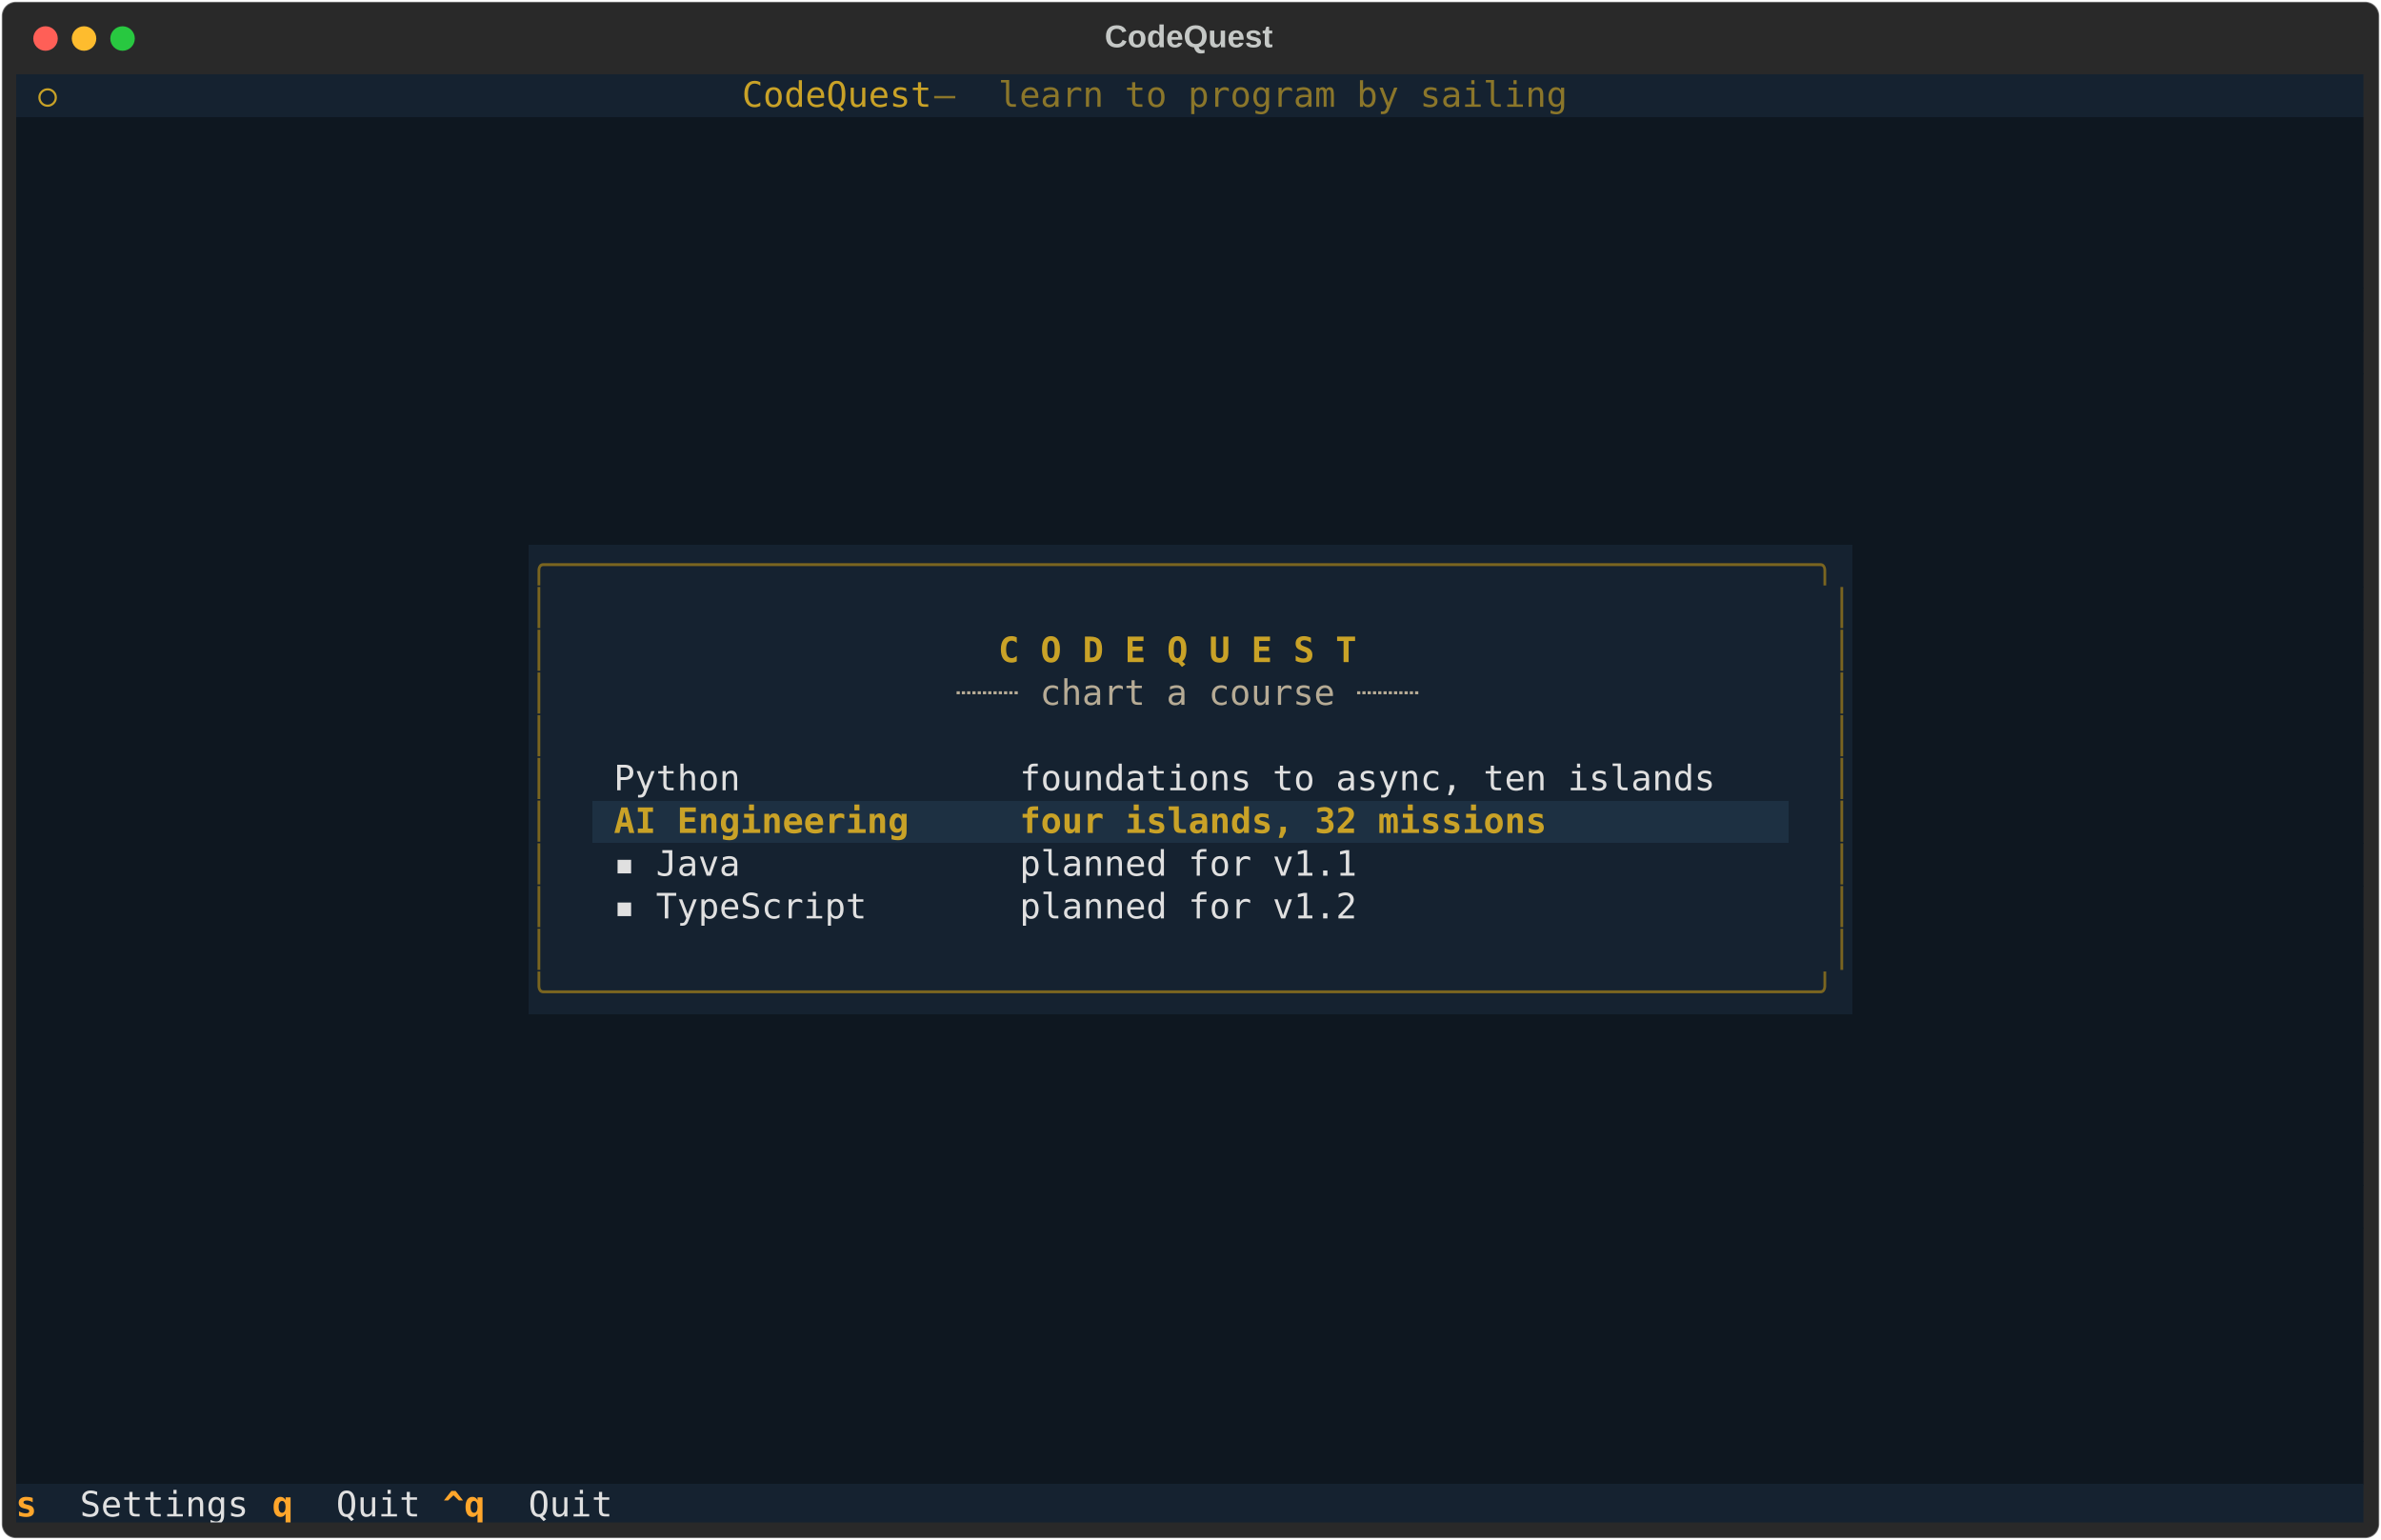
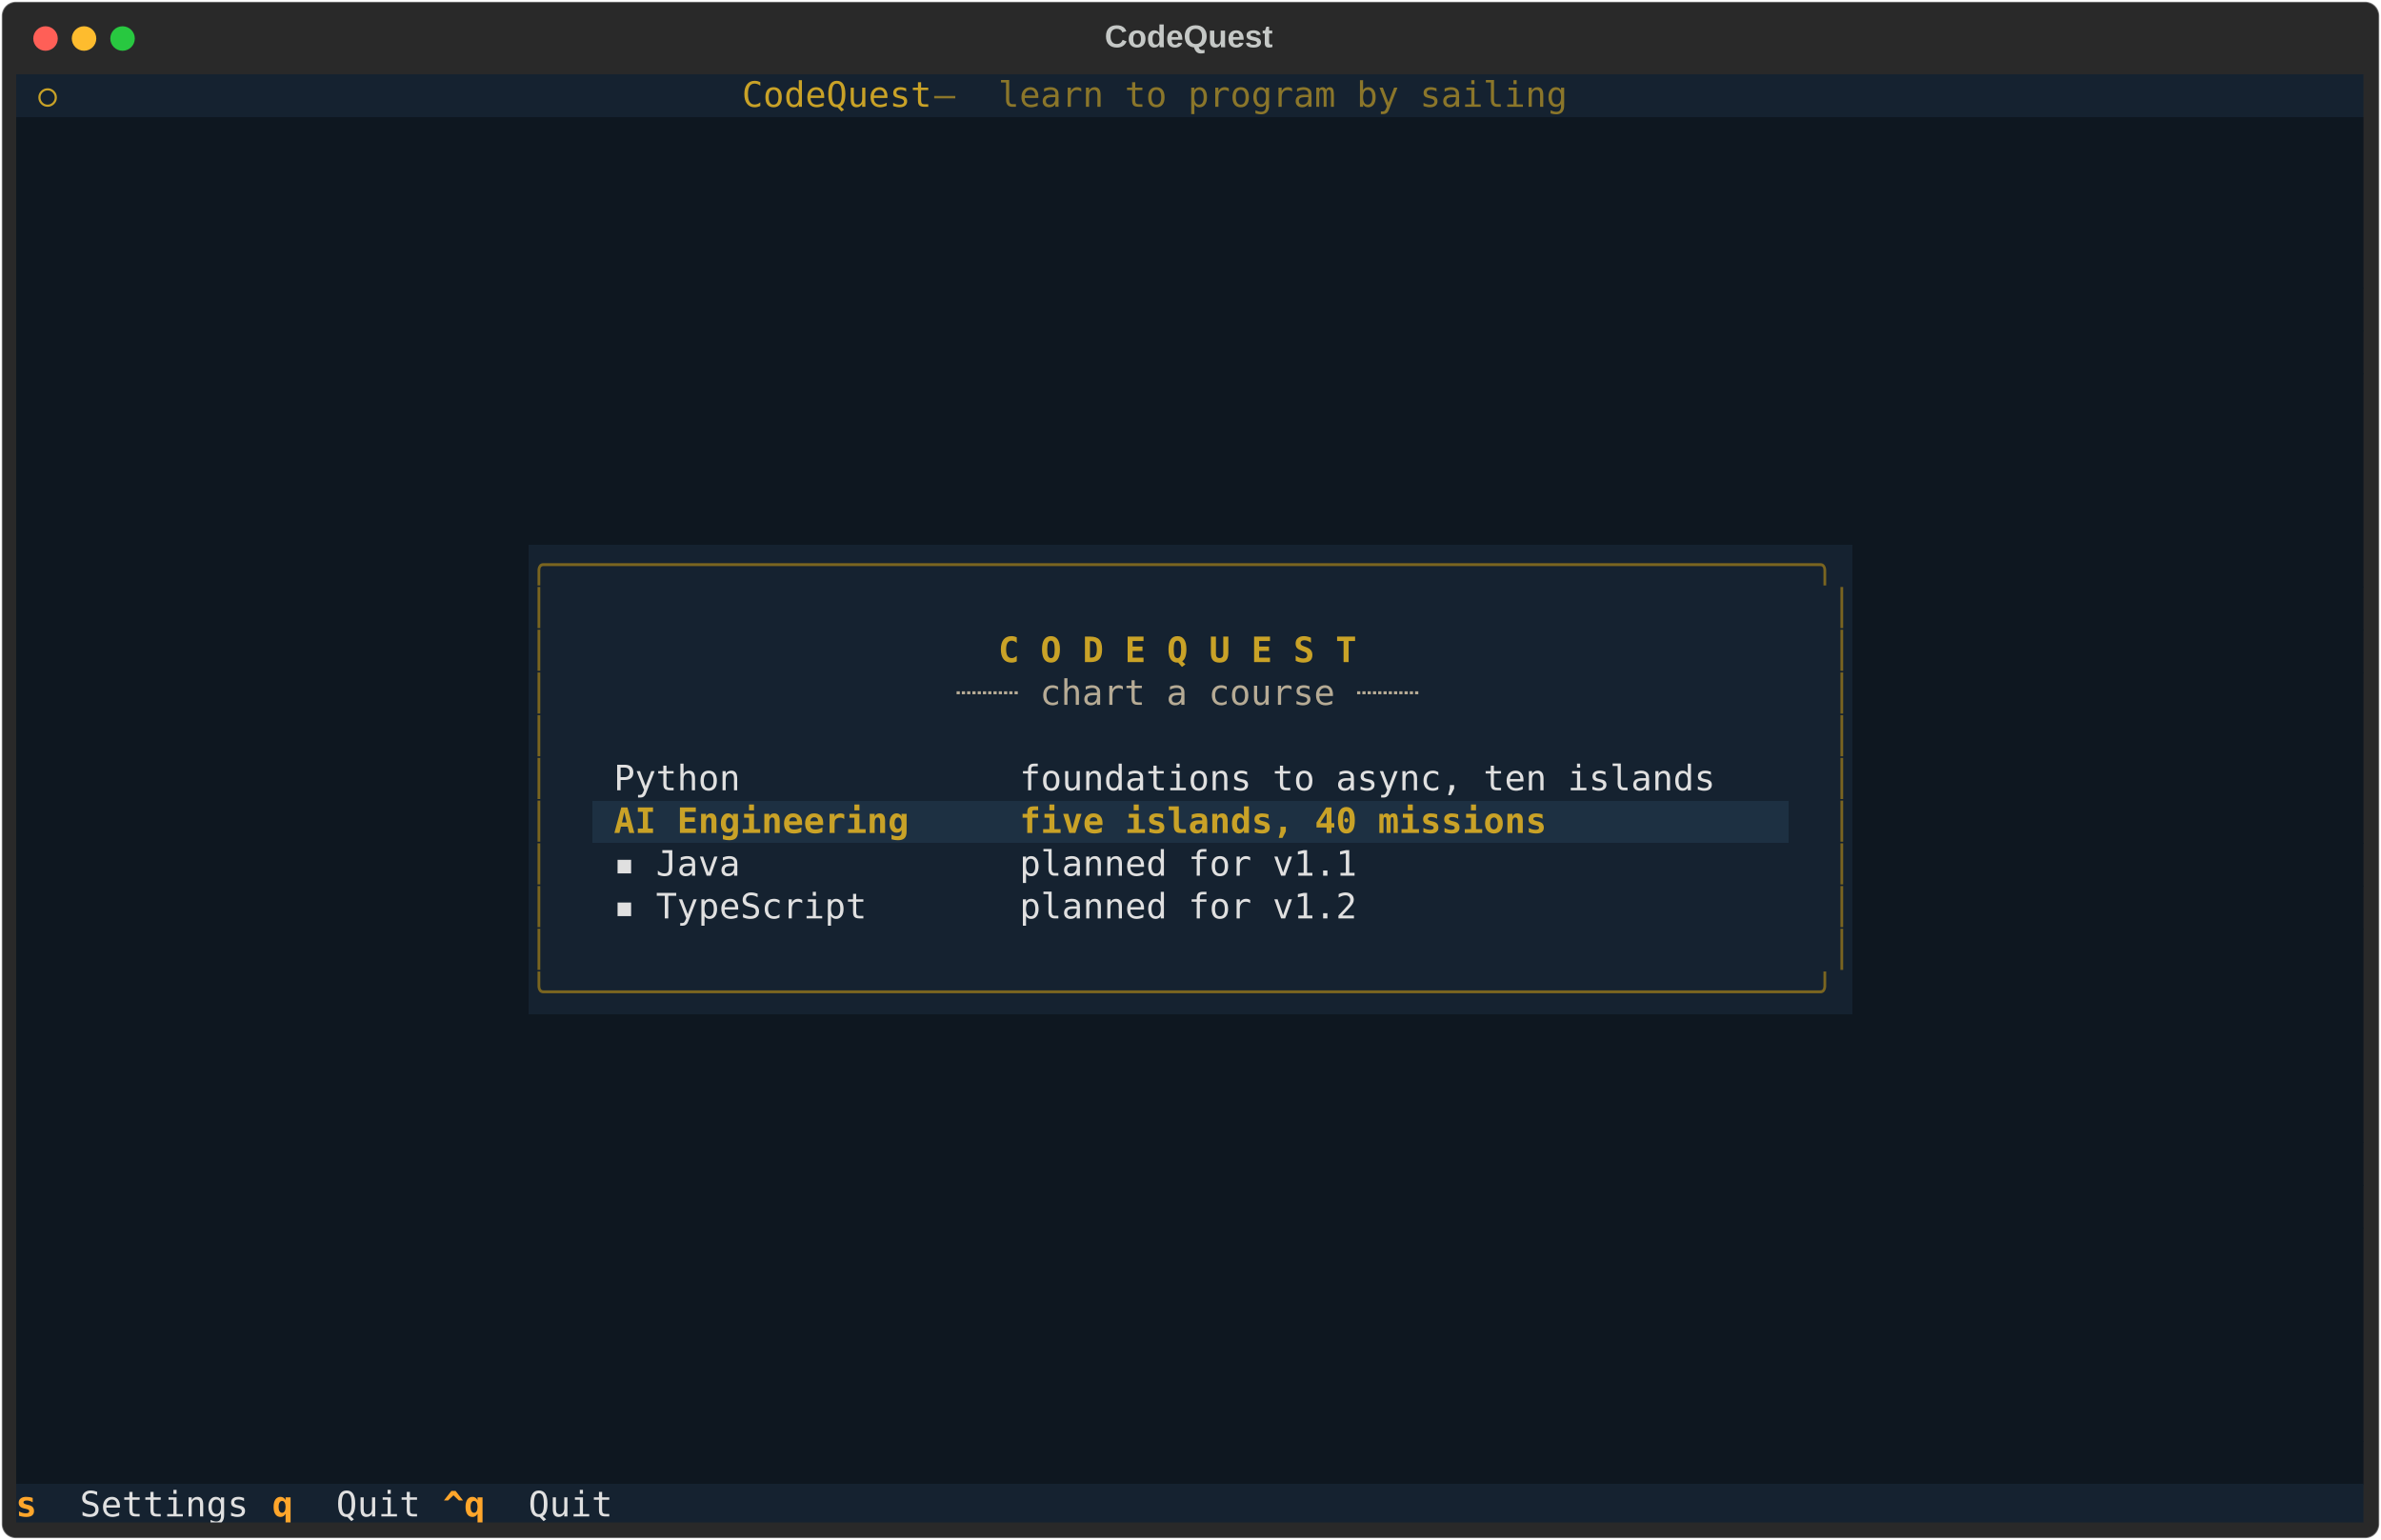
<svg xmlns="http://www.w3.org/2000/svg" class="rich-terminal" viewBox="0 0 1360 879.6">
  <style>

    @font-face {
        font-family: "Fira Code";
        src: local("FiraCode-Regular"),
                url("https://cdnjs.cloudflare.com/ajax/libs/firacode/6.2.0/woff2/FiraCode-Regular.woff2") format("woff2"),
                url("https://cdnjs.cloudflare.com/ajax/libs/firacode/6.2.0/woff/FiraCode-Regular.woff") format("woff");
        font-style: normal;
        font-weight: 400;
    }
    @font-face {
        font-family: "Fira Code";
        src: local("FiraCode-Bold"),
                url("https://cdnjs.cloudflare.com/ajax/libs/firacode/6.2.0/woff2/FiraCode-Bold.woff2") format("woff2"),
                url("https://cdnjs.cloudflare.com/ajax/libs/firacode/6.2.0/woff/FiraCode-Bold.woff") format("woff");
        font-style: bold;
        font-weight: 700;
    }

    .terminal-matrix {
        font-family: Fira Code, monospace;
        font-size: 20px;
        line-height: 24.4px;
        font-variant-east-asian: full-width;
    }

    .terminal-title {
        font-size: 18px;
        font-weight: bold;
        font-family: arial;
    }

    .terminal-r1 { fill: #c5c8c6 }
.terminal-r2 { fill: #c9a227 }
.terminal-r3 { fill: #8b762a }
.terminal-r4 { fill: #7a6520 }
.terminal-r5 { fill: #c9a227;font-weight: bold }
.terminal-r6 { fill: #b6ab95 }
.terminal-r7 { fill: #e0e0e0 }
.terminal-r8 { fill: #ffa62b;font-weight: bold }
    </style>
  <defs>
    <clipPath id="terminal-clip-terminal">
      <rect x="0" y="0" width="1341.0" height="828.6" />
    </clipPath>
    <clipPath id="terminal-line-0">
      <rect x="0" y="1.5" width="1342" height="24.65" />
    </clipPath>
    <clipPath id="terminal-line-1">
      <rect x="0" y="25.9" width="1342" height="24.65" />
    </clipPath>
    <clipPath id="terminal-line-2">
      <rect x="0" y="50.3" width="1342" height="24.65" />
    </clipPath>
    <clipPath id="terminal-line-3">
      <rect x="0" y="74.7" width="1342" height="24.65" />
    </clipPath>
    <clipPath id="terminal-line-4">
      <rect x="0" y="99.1" width="1342" height="24.65" />
    </clipPath>
    <clipPath id="terminal-line-5">
      <rect x="0" y="123.5" width="1342" height="24.65" />
    </clipPath>
    <clipPath id="terminal-line-6">
      <rect x="0" y="147.9" width="1342" height="24.65" />
    </clipPath>
    <clipPath id="terminal-line-7">
      <rect x="0" y="172.3" width="1342" height="24.65" />
    </clipPath>
    <clipPath id="terminal-line-8">
      <rect x="0" y="196.7" width="1342" height="24.65" />
    </clipPath>
    <clipPath id="terminal-line-9">
      <rect x="0" y="221.1" width="1342" height="24.65" />
    </clipPath>
    <clipPath id="terminal-line-10">
      <rect x="0" y="245.5" width="1342" height="24.65" />
    </clipPath>
    <clipPath id="terminal-line-11">
      <rect x="0" y="269.9" width="1342" height="24.65" />
    </clipPath>
    <clipPath id="terminal-line-12">
      <rect x="0" y="294.3" width="1342" height="24.65" />
    </clipPath>
    <clipPath id="terminal-line-13">
      <rect x="0" y="318.7" width="1342" height="24.65" />
    </clipPath>
    <clipPath id="terminal-line-14">
      <rect x="0" y="343.1" width="1342" height="24.65" />
    </clipPath>
    <clipPath id="terminal-line-15">
      <rect x="0" y="367.5" width="1342" height="24.65" />
    </clipPath>
    <clipPath id="terminal-line-16">
      <rect x="0" y="391.9" width="1342" height="24.65" />
    </clipPath>
    <clipPath id="terminal-line-17">
      <rect x="0" y="416.3" width="1342" height="24.65" />
    </clipPath>
    <clipPath id="terminal-line-18">
      <rect x="0" y="440.7" width="1342" height="24.65" />
    </clipPath>
    <clipPath id="terminal-line-19">
      <rect x="0" y="465.1" width="1342" height="24.65" />
    </clipPath>
    <clipPath id="terminal-line-20">
      <rect x="0" y="489.5" width="1342" height="24.65" />
    </clipPath>
    <clipPath id="terminal-line-21">
      <rect x="0" y="513.9" width="1342" height="24.65" />
    </clipPath>
    <clipPath id="terminal-line-22">
      <rect x="0" y="538.3" width="1342" height="24.65" />
    </clipPath>
    <clipPath id="terminal-line-23">
      <rect x="0" y="562.7" width="1342" height="24.65" />
    </clipPath>
    <clipPath id="terminal-line-24">
      <rect x="0" y="587.1" width="1342" height="24.65" />
    </clipPath>
    <clipPath id="terminal-line-25">
      <rect x="0" y="611.5" width="1342" height="24.65" />
    </clipPath>
    <clipPath id="terminal-line-26">
      <rect x="0" y="635.9" width="1342" height="24.65" />
    </clipPath>
    <clipPath id="terminal-line-27">
      <rect x="0" y="660.3" width="1342" height="24.65" />
    </clipPath>
    <clipPath id="terminal-line-28">
      <rect x="0" y="684.7" width="1342" height="24.65" />
    </clipPath>
    <clipPath id="terminal-line-29">
      <rect x="0" y="709.1" width="1342" height="24.65" />
    </clipPath>
    <clipPath id="terminal-line-30">
      <rect x="0" y="733.5" width="1342" height="24.65" />
    </clipPath>
    <clipPath id="terminal-line-31">
      <rect x="0" y="757.9" width="1342" height="24.65" />
    </clipPath>
    <clipPath id="terminal-line-32">
      <rect x="0" y="782.3" width="1342" height="24.65" />
    </clipPath>
  </defs>
  <rect fill="#292929" stroke="rgba(255,255,255,0.35)" stroke-width="1" x="1" y="1" width="1358" height="877.6" rx="8" />
  <text class="terminal-title" fill="#c5c8c6" text-anchor="middle" x="679" y="27">CodeQuest</text>
  <g transform="translate(26,22)">
    <circle cx="0" cy="0" r="7" fill="#ff5f57" />
    <circle cx="22" cy="0" r="7" fill="#febc2e" />
    <circle cx="44" cy="0" r="7" fill="#28c840" />
  </g>
  <g transform="translate(9, 41)" clip-path="url(#terminal-clip-terminal)">
    <rect fill="#152230" x="0" y="1.5" width="12.2" height="24.65" shape-rendering="crispEdges" />
    <rect fill="#152230" x="12.2" y="1.5" width="12.2" height="24.65" shape-rendering="crispEdges" />
    <rect fill="#152230" x="24.4" y="1.5" width="61" height="24.65" shape-rendering="crispEdges" />
    <rect fill="#152230" x="85.4" y="1.5" width="12.2" height="24.65" shape-rendering="crispEdges" />
    <rect fill="#152230" x="97.6" y="1.5" width="317.2" height="24.65" shape-rendering="crispEdges" />
    <rect fill="#152230" x="414.8" y="1.5" width="109.8" height="24.65" shape-rendering="crispEdges" />
    <rect fill="#152230" x="524.6" y="1.5" width="36.6" height="24.65" shape-rendering="crispEdges" />
    <rect fill="#152230" x="561.2" y="1.5" width="329.4" height="24.65" shape-rendering="crispEdges" />
    <rect fill="#152230" x="890.6" y="1.5" width="329.4" height="24.65" shape-rendering="crispEdges" />
    <rect fill="#152230" x="1220" y="1.5" width="12.2" height="24.65" shape-rendering="crispEdges" />
    <rect fill="#152230" x="1232.2" y="1.5" width="0" height="24.65" shape-rendering="crispEdges" />
    <rect fill="#152230" x="1232.2" y="1.5" width="109.8" height="24.65" shape-rendering="crispEdges" />
    <rect fill="#0e1720" x="0" y="25.9" width="1342" height="24.65" shape-rendering="crispEdges" />
    <rect fill="#0e1720" x="0" y="50.3" width="1342" height="24.65" shape-rendering="crispEdges" />
    <rect fill="#0e1720" x="0" y="74.7" width="1342" height="24.65" shape-rendering="crispEdges" />
    <rect fill="#0e1720" x="0" y="99.1" width="1342" height="24.65" shape-rendering="crispEdges" />
    <rect fill="#0e1720" x="0" y="123.5" width="1342" height="24.65" shape-rendering="crispEdges" />
    <rect fill="#0e1720" x="0" y="147.9" width="1342" height="24.65" shape-rendering="crispEdges" />
    <rect fill="#0e1720" x="0" y="172.3" width="1342" height="24.65" shape-rendering="crispEdges" />
    <rect fill="#0e1720" x="0" y="196.7" width="1342" height="24.65" shape-rendering="crispEdges" />
    <rect fill="#0e1720" x="0" y="221.1" width="1342" height="24.65" shape-rendering="crispEdges" />
    <rect fill="#0e1720" x="0" y="245.5" width="1342" height="24.65" shape-rendering="crispEdges" />
    <rect fill="#0e1720" x="0" y="269.9" width="292.8" height="24.65" shape-rendering="crispEdges" />
    <rect fill="#152230" x="292.8" y="269.9" width="756.4" height="24.65" shape-rendering="crispEdges" />
    <rect fill="#0e1720" x="1049.2" y="269.9" width="292.8" height="24.65" shape-rendering="crispEdges" />
    <rect fill="#0e1720" x="0" y="294.3" width="292.8" height="24.65" shape-rendering="crispEdges" />
    <rect fill="#152230" x="292.8" y="294.3" width="12.2" height="24.65" shape-rendering="crispEdges" />
    <rect fill="#152230" x="305" y="294.3" width="732" height="24.65" shape-rendering="crispEdges" />
    <rect fill="#152230" x="1037" y="294.3" width="12.2" height="24.65" shape-rendering="crispEdges" />
    <rect fill="#0e1720" x="1049.2" y="294.3" width="292.8" height="24.65" shape-rendering="crispEdges" />
    <rect fill="#0e1720" x="0" y="318.7" width="292.8" height="24.65" shape-rendering="crispEdges" />
    <rect fill="#152230" x="292.8" y="318.7" width="12.2" height="24.65" shape-rendering="crispEdges" />
    <rect fill="#152230" x="305" y="318.7" width="256.2" height="24.65" shape-rendering="crispEdges" />
    <rect fill="#152230" x="561.2" y="318.7" width="207.4" height="24.65" shape-rendering="crispEdges" />
    <rect fill="#152230" x="768.6" y="318.7" width="268.4" height="24.65" shape-rendering="crispEdges" />
    <rect fill="#152230" x="1037" y="318.7" width="12.2" height="24.65" shape-rendering="crispEdges" />
    <rect fill="#0e1720" x="1049.2" y="318.7" width="292.8" height="24.65" shape-rendering="crispEdges" />
    <rect fill="#0e1720" x="0" y="343.1" width="292.8" height="24.65" shape-rendering="crispEdges" />
    <rect fill="#152230" x="292.8" y="343.1" width="12.2" height="24.65" shape-rendering="crispEdges" />
    <rect fill="#152230" x="305" y="343.1" width="231.8" height="24.65" shape-rendering="crispEdges" />
    <rect fill="#152230" x="536.8" y="343.1" width="268.4" height="24.65" shape-rendering="crispEdges" />
    <rect fill="#152230" x="805.2" y="343.1" width="231.8" height="24.65" shape-rendering="crispEdges" />
    <rect fill="#152230" x="1037" y="343.1" width="12.2" height="24.65" shape-rendering="crispEdges" />
    <rect fill="#0e1720" x="1049.2" y="343.1" width="292.8" height="24.65" shape-rendering="crispEdges" />
    <rect fill="#0e1720" x="0" y="367.5" width="292.8" height="24.65" shape-rendering="crispEdges" />
    <rect fill="#152230" x="292.8" y="367.5" width="12.2" height="24.65" shape-rendering="crispEdges" />
    <rect fill="#152230" x="305" y="367.5" width="732" height="24.65" shape-rendering="crispEdges" />
    <rect fill="#152230" x="1037" y="367.5" width="12.2" height="24.65" shape-rendering="crispEdges" />
    <rect fill="#0e1720" x="1049.2" y="367.5" width="292.8" height="24.65" shape-rendering="crispEdges" />
    <rect fill="#0e1720" x="0" y="391.9" width="292.8" height="24.65" shape-rendering="crispEdges" />
    <rect fill="#152230" x="292.8" y="391.9" width="12.2" height="24.65" shape-rendering="crispEdges" />
    <rect fill="#152230" x="305" y="391.9" width="36.6" height="24.65" shape-rendering="crispEdges" />
    <rect fill="#152230" x="341.6" y="391.9" width="231.8" height="24.65" shape-rendering="crispEdges" />
    <rect fill="#152230" x="573.4" y="391.9" width="402.6" height="24.65" shape-rendering="crispEdges" />
    <rect fill="#152230" x="976" y="391.9" width="61" height="24.65" shape-rendering="crispEdges" />
    <rect fill="#152230" x="1037" y="391.9" width="12.2" height="24.65" shape-rendering="crispEdges" />
    <rect fill="#0e1720" x="1049.2" y="391.9" width="292.8" height="24.65" shape-rendering="crispEdges" />
    <rect fill="#0e1720" x="0" y="416.3" width="292.8" height="24.65" shape-rendering="crispEdges" />
    <rect fill="#152230" x="292.8" y="416.3" width="12.2" height="24.65" shape-rendering="crispEdges" />
    <rect fill="#152230" x="305" y="416.3" width="24.4" height="24.65" shape-rendering="crispEdges" />
    <rect fill="#1d3042" x="329.4" y="416.3" width="12.2" height="24.65" shape-rendering="crispEdges" />
    <rect fill="#1d3042" x="341.6" y="416.3" width="231.8" height="24.65" shape-rendering="crispEdges" />
    <rect fill="#1d3042" x="573.4" y="416.3" width="305" height="24.65" shape-rendering="crispEdges" />
    <rect fill="#1d3042" x="878.4" y="416.3" width="134.2" height="24.65" shape-rendering="crispEdges" />
    <rect fill="#152230" x="1012.6" y="416.3" width="24.4" height="24.65" shape-rendering="crispEdges" />
    <rect fill="#152230" x="1037" y="416.3" width="12.2" height="24.65" shape-rendering="crispEdges" />
    <rect fill="#0e1720" x="1049.2" y="416.3" width="292.8" height="24.65" shape-rendering="crispEdges" />
    <rect fill="#0e1720" x="0" y="440.7" width="292.8" height="24.65" shape-rendering="crispEdges" />
    <rect fill="#152230" x="292.8" y="440.7" width="12.2" height="24.65" shape-rendering="crispEdges" />
    <rect fill="#152230" x="305" y="440.7" width="36.6" height="24.65" shape-rendering="crispEdges" />
    <rect fill="#152230" x="341.6" y="440.7" width="231.8" height="24.65" shape-rendering="crispEdges" />
    <rect fill="#152230" x="573.4" y="440.7" width="195.2" height="24.65" shape-rendering="crispEdges" />
    <rect fill="#152230" x="768.6" y="440.7" width="268.4" height="24.65" shape-rendering="crispEdges" />
    <rect fill="#152230" x="1037" y="440.7" width="12.2" height="24.65" shape-rendering="crispEdges" />
    <rect fill="#0e1720" x="1049.2" y="440.7" width="292.8" height="24.65" shape-rendering="crispEdges" />
    <rect fill="#0e1720" x="0" y="465.1" width="292.8" height="24.65" shape-rendering="crispEdges" />
    <rect fill="#152230" x="292.8" y="465.1" width="12.2" height="24.65" shape-rendering="crispEdges" />
    <rect fill="#152230" x="305" y="465.1" width="36.6" height="24.65" shape-rendering="crispEdges" />
    <rect fill="#152230" x="341.6" y="465.1" width="231.8" height="24.65" shape-rendering="crispEdges" />
    <rect fill="#152230" x="573.4" y="465.1" width="195.2" height="24.65" shape-rendering="crispEdges" />
    <rect fill="#152230" x="768.6" y="465.1" width="268.4" height="24.65" shape-rendering="crispEdges" />
    <rect fill="#152230" x="1037" y="465.1" width="12.2" height="24.65" shape-rendering="crispEdges" />
    <rect fill="#0e1720" x="1049.2" y="465.1" width="292.8" height="24.65" shape-rendering="crispEdges" />
    <rect fill="#0e1720" x="0" y="489.5" width="292.8" height="24.65" shape-rendering="crispEdges" />
    <rect fill="#152230" x="292.8" y="489.5" width="12.2" height="24.65" shape-rendering="crispEdges" />
    <rect fill="#152230" x="305" y="489.5" width="732" height="24.65" shape-rendering="crispEdges" />
    <rect fill="#152230" x="1037" y="489.5" width="12.2" height="24.65" shape-rendering="crispEdges" />
    <rect fill="#0e1720" x="1049.2" y="489.5" width="292.8" height="24.65" shape-rendering="crispEdges" />
    <rect fill="#0e1720" x="0" y="513.9" width="292.8" height="24.65" shape-rendering="crispEdges" />
    <rect fill="#152230" x="292.8" y="513.9" width="756.4" height="24.65" shape-rendering="crispEdges" />
    <rect fill="#0e1720" x="1049.2" y="513.9" width="292.8" height="24.65" shape-rendering="crispEdges" />
    <rect fill="#0e1720" x="0" y="538.3" width="1342" height="24.65" shape-rendering="crispEdges" />
    <rect fill="#0e1720" x="0" y="562.7" width="1342" height="24.65" shape-rendering="crispEdges" />
    <rect fill="#0e1720" x="0" y="587.1" width="1342" height="24.65" shape-rendering="crispEdges" />
    <rect fill="#0e1720" x="0" y="611.5" width="1342" height="24.65" shape-rendering="crispEdges" />
    <rect fill="#0e1720" x="0" y="635.9" width="1342" height="24.65" shape-rendering="crispEdges" />
    <rect fill="#0e1720" x="0" y="660.3" width="1342" height="24.65" shape-rendering="crispEdges" />
    <rect fill="#0e1720" x="0" y="684.7" width="1342" height="24.65" shape-rendering="crispEdges" />
    <rect fill="#0e1720" x="0" y="709.1" width="1342" height="24.65" shape-rendering="crispEdges" />
    <rect fill="#0e1720" x="0" y="733.5" width="1342" height="24.65" shape-rendering="crispEdges" />
    <rect fill="#0e1720" x="0" y="757.9" width="1342" height="24.65" shape-rendering="crispEdges" />
    <rect fill="#0e1720" x="0" y="782.3" width="1342" height="24.65" shape-rendering="crispEdges" />
    <rect fill="#152230" x="0" y="806.7" width="36.6" height="24.65" shape-rendering="crispEdges" />
    <rect fill="#152230" x="36.6" y="806.7" width="109.8" height="24.65" shape-rendering="crispEdges" />
    <rect fill="#152230" x="146.4" y="806.7" width="36.6" height="24.65" shape-rendering="crispEdges" />
    <rect fill="#152230" x="183" y="806.7" width="61" height="24.65" shape-rendering="crispEdges" />
    <rect fill="#152230" x="244" y="806.7" width="48.8" height="24.65" shape-rendering="crispEdges" />
    <rect fill="#152230" x="292.8" y="806.7" width="61" height="24.65" shape-rendering="crispEdges" />
    <rect fill="#152230" x="353.8" y="806.7" width="988.2" height="24.65" shape-rendering="crispEdges" />
    <g class="terminal-matrix">
      <text class="terminal-r2" x="12.2" y="20" textLength="12.2" clip-path="url(#terminal-line-0)">⭘</text>
      <text class="terminal-r2" x="414.8" y="20" textLength="109.8" clip-path="url(#terminal-line-0)">CodeQuest</text>
      <text class="terminal-r3" x="524.6" y="20" textLength="36.6" clip-path="url(#terminal-line-0)"> — </text>
      <text class="terminal-r3" x="561.2" y="20" textLength="329.4" clip-path="url(#terminal-line-0)">learn to program by sailing</text>
      <text class="terminal-r1" x="1342" y="20" textLength="12.2" clip-path="url(#terminal-line-0)">
</text>
      <text class="terminal-r1" x="1342" y="44.4" textLength="12.2" clip-path="url(#terminal-line-1)">
</text>
      <text class="terminal-r1" x="1342" y="68.8" textLength="12.2" clip-path="url(#terminal-line-2)">
</text>
      <text class="terminal-r1" x="1342" y="93.2" textLength="12.2" clip-path="url(#terminal-line-3)">
</text>
      <text class="terminal-r1" x="1342" y="117.6" textLength="12.2" clip-path="url(#terminal-line-4)">
</text>
      <text class="terminal-r1" x="1342" y="142" textLength="12.2" clip-path="url(#terminal-line-5)">
</text>
      <text class="terminal-r1" x="1342" y="166.4" textLength="12.2" clip-path="url(#terminal-line-6)">
</text>
      <text class="terminal-r1" x="1342" y="190.8" textLength="12.2" clip-path="url(#terminal-line-7)">
</text>
      <text class="terminal-r1" x="1342" y="215.2" textLength="12.2" clip-path="url(#terminal-line-8)">
</text>
      <text class="terminal-r1" x="1342" y="239.6" textLength="12.2" clip-path="url(#terminal-line-9)">
</text>
      <text class="terminal-r1" x="1342" y="264" textLength="12.2" clip-path="url(#terminal-line-10)">
</text>
      <text class="terminal-r4" x="292.8" y="288.4" textLength="756.4" clip-path="url(#terminal-line-11)">╭────────────────────────────────────────────────────────────╮</text>
      <text class="terminal-r1" x="1342" y="288.4" textLength="12.2" clip-path="url(#terminal-line-11)">
</text>
      <text class="terminal-r4" x="292.8" y="312.8" textLength="12.2" clip-path="url(#terminal-line-12)">│</text>
      <text class="terminal-r4" x="1037" y="312.8" textLength="12.2" clip-path="url(#terminal-line-12)">│</text>
      <text class="terminal-r1" x="1342" y="312.8" textLength="12.2" clip-path="url(#terminal-line-12)">
</text>
      <text class="terminal-r4" x="292.8" y="337.2" textLength="12.2" clip-path="url(#terminal-line-13)">│</text>
      <text class="terminal-r5" x="561.2" y="337.2" textLength="207.4" clip-path="url(#terminal-line-13)">C O D E Q U E S T</text>
      <text class="terminal-r4" x="1037" y="337.2" textLength="12.2" clip-path="url(#terminal-line-13)">│</text>
      <text class="terminal-r1" x="1342" y="337.2" textLength="12.2" clip-path="url(#terminal-line-13)">
</text>
      <text class="terminal-r4" x="292.8" y="361.6" textLength="12.2" clip-path="url(#terminal-line-14)">│</text>
      <text class="terminal-r6" x="536.8" y="361.6" textLength="268.4" clip-path="url(#terminal-line-14)">┈┈┈ chart a course ┈┈┈</text>
      <text class="terminal-r4" x="1037" y="361.6" textLength="12.2" clip-path="url(#terminal-line-14)">│</text>
      <text class="terminal-r1" x="1342" y="361.6" textLength="12.2" clip-path="url(#terminal-line-14)">
</text>
      <text class="terminal-r4" x="292.8" y="386" textLength="12.2" clip-path="url(#terminal-line-15)">│</text>
      <text class="terminal-r4" x="1037" y="386" textLength="12.2" clip-path="url(#terminal-line-15)">│</text>
      <text class="terminal-r1" x="1342" y="386" textLength="12.2" clip-path="url(#terminal-line-15)">
</text>
      <text class="terminal-r4" x="292.8" y="410.4" textLength="12.2" clip-path="url(#terminal-line-16)">│</text>
      <text class="terminal-r7" x="341.6" y="410.4" textLength="231.8" clip-path="url(#terminal-line-16)">  Python           </text>
      <text class="terminal-r7" x="573.4" y="410.4" textLength="402.6" clip-path="url(#terminal-line-16)">foundations to async, ten islands</text>
      <text class="terminal-r4" x="1037" y="410.4" textLength="12.2" clip-path="url(#terminal-line-16)">│</text>
      <text class="terminal-r1" x="1342" y="410.4" textLength="12.2" clip-path="url(#terminal-line-16)">
</text>
      <text class="terminal-r4" x="292.8" y="434.8" textLength="12.2" clip-path="url(#terminal-line-17)">│</text>
      <text class="terminal-r5" x="341.6" y="434.8" textLength="231.8" clip-path="url(#terminal-line-17)">  AI Engineering   </text>
-       <text class="terminal-r5" x="573.4" y="434.8" textLength="305" clip-path="url(#terminal-line-17)">four islands, 32 missions</text>
+       <text class="terminal-r5" x="573.4" y="434.8" textLength="305" clip-path="url(#terminal-line-17)">five islands, 40 missions</text>
      <text class="terminal-r4" x="1037" y="434.8" textLength="12.2" clip-path="url(#terminal-line-17)">│</text>
      <text class="terminal-r1" x="1342" y="434.8" textLength="12.2" clip-path="url(#terminal-line-17)">
</text>
      <text class="terminal-r4" x="292.8" y="459.2" textLength="12.2" clip-path="url(#terminal-line-18)">│</text>
      <text class="terminal-r7" x="341.6" y="459.2" textLength="231.8" clip-path="url(#terminal-line-18)">▪ Java             </text>
      <text class="terminal-r7" x="573.4" y="459.2" textLength="195.2" clip-path="url(#terminal-line-18)">planned for v1.1</text>
      <text class="terminal-r4" x="1037" y="459.2" textLength="12.2" clip-path="url(#terminal-line-18)">│</text>
      <text class="terminal-r1" x="1342" y="459.2" textLength="12.2" clip-path="url(#terminal-line-18)">
</text>
      <text class="terminal-r4" x="292.8" y="483.6" textLength="12.2" clip-path="url(#terminal-line-19)">│</text>
      <text class="terminal-r7" x="341.6" y="483.6" textLength="231.8" clip-path="url(#terminal-line-19)">▪ TypeScript       </text>
      <text class="terminal-r7" x="573.4" y="483.6" textLength="195.2" clip-path="url(#terminal-line-19)">planned for v1.2</text>
      <text class="terminal-r4" x="1037" y="483.6" textLength="12.2" clip-path="url(#terminal-line-19)">│</text>
      <text class="terminal-r1" x="1342" y="483.6" textLength="12.2" clip-path="url(#terminal-line-19)">
</text>
      <text class="terminal-r4" x="292.8" y="508" textLength="12.2" clip-path="url(#terminal-line-20)">│</text>
      <text class="terminal-r4" x="1037" y="508" textLength="12.2" clip-path="url(#terminal-line-20)">│</text>
      <text class="terminal-r1" x="1342" y="508" textLength="12.2" clip-path="url(#terminal-line-20)">
</text>
      <text class="terminal-r4" x="292.8" y="532.4" textLength="756.4" clip-path="url(#terminal-line-21)">╰────────────────────────────────────────────────────────────╯</text>
      <text class="terminal-r1" x="1342" y="532.4" textLength="12.2" clip-path="url(#terminal-line-21)">
</text>
      <text class="terminal-r1" x="1342" y="556.8" textLength="12.2" clip-path="url(#terminal-line-22)">
</text>
      <text class="terminal-r1" x="1342" y="581.2" textLength="12.2" clip-path="url(#terminal-line-23)">
</text>
      <text class="terminal-r1" x="1342" y="605.6" textLength="12.2" clip-path="url(#terminal-line-24)">
</text>
      <text class="terminal-r1" x="1342" y="630" textLength="12.2" clip-path="url(#terminal-line-25)">
</text>
      <text class="terminal-r1" x="1342" y="654.4" textLength="12.2" clip-path="url(#terminal-line-26)">
</text>
      <text class="terminal-r1" x="1342" y="678.8" textLength="12.2" clip-path="url(#terminal-line-27)">
</text>
      <text class="terminal-r1" x="1342" y="703.2" textLength="12.2" clip-path="url(#terminal-line-28)">
</text>
      <text class="terminal-r1" x="1342" y="727.6" textLength="12.2" clip-path="url(#terminal-line-29)">
</text>
      <text class="terminal-r1" x="1342" y="752" textLength="12.2" clip-path="url(#terminal-line-30)">
</text>
      <text class="terminal-r1" x="1342" y="776.4" textLength="12.2" clip-path="url(#terminal-line-31)">
</text>
      <text class="terminal-r1" x="1342" y="800.8" textLength="12.2" clip-path="url(#terminal-line-32)">
</text>
      <text class="terminal-r8" x="0" y="825.2" textLength="36.6" clip-path="url(#terminal-line-33)"> s </text>
      <text class="terminal-r7" x="36.6" y="825.2" textLength="109.8" clip-path="url(#terminal-line-33)">Settings </text>
      <text class="terminal-r8" x="146.4" y="825.2" textLength="36.6" clip-path="url(#terminal-line-33)"> q </text>
      <text class="terminal-r7" x="183" y="825.2" textLength="61" clip-path="url(#terminal-line-33)">Quit </text>
      <text class="terminal-r8" x="244" y="825.2" textLength="48.8" clip-path="url(#terminal-line-33)"> ^q </text>
      <text class="terminal-r7" x="292.8" y="825.2" textLength="61" clip-path="url(#terminal-line-33)">Quit </text>
    </g>
  </g>
</svg>
